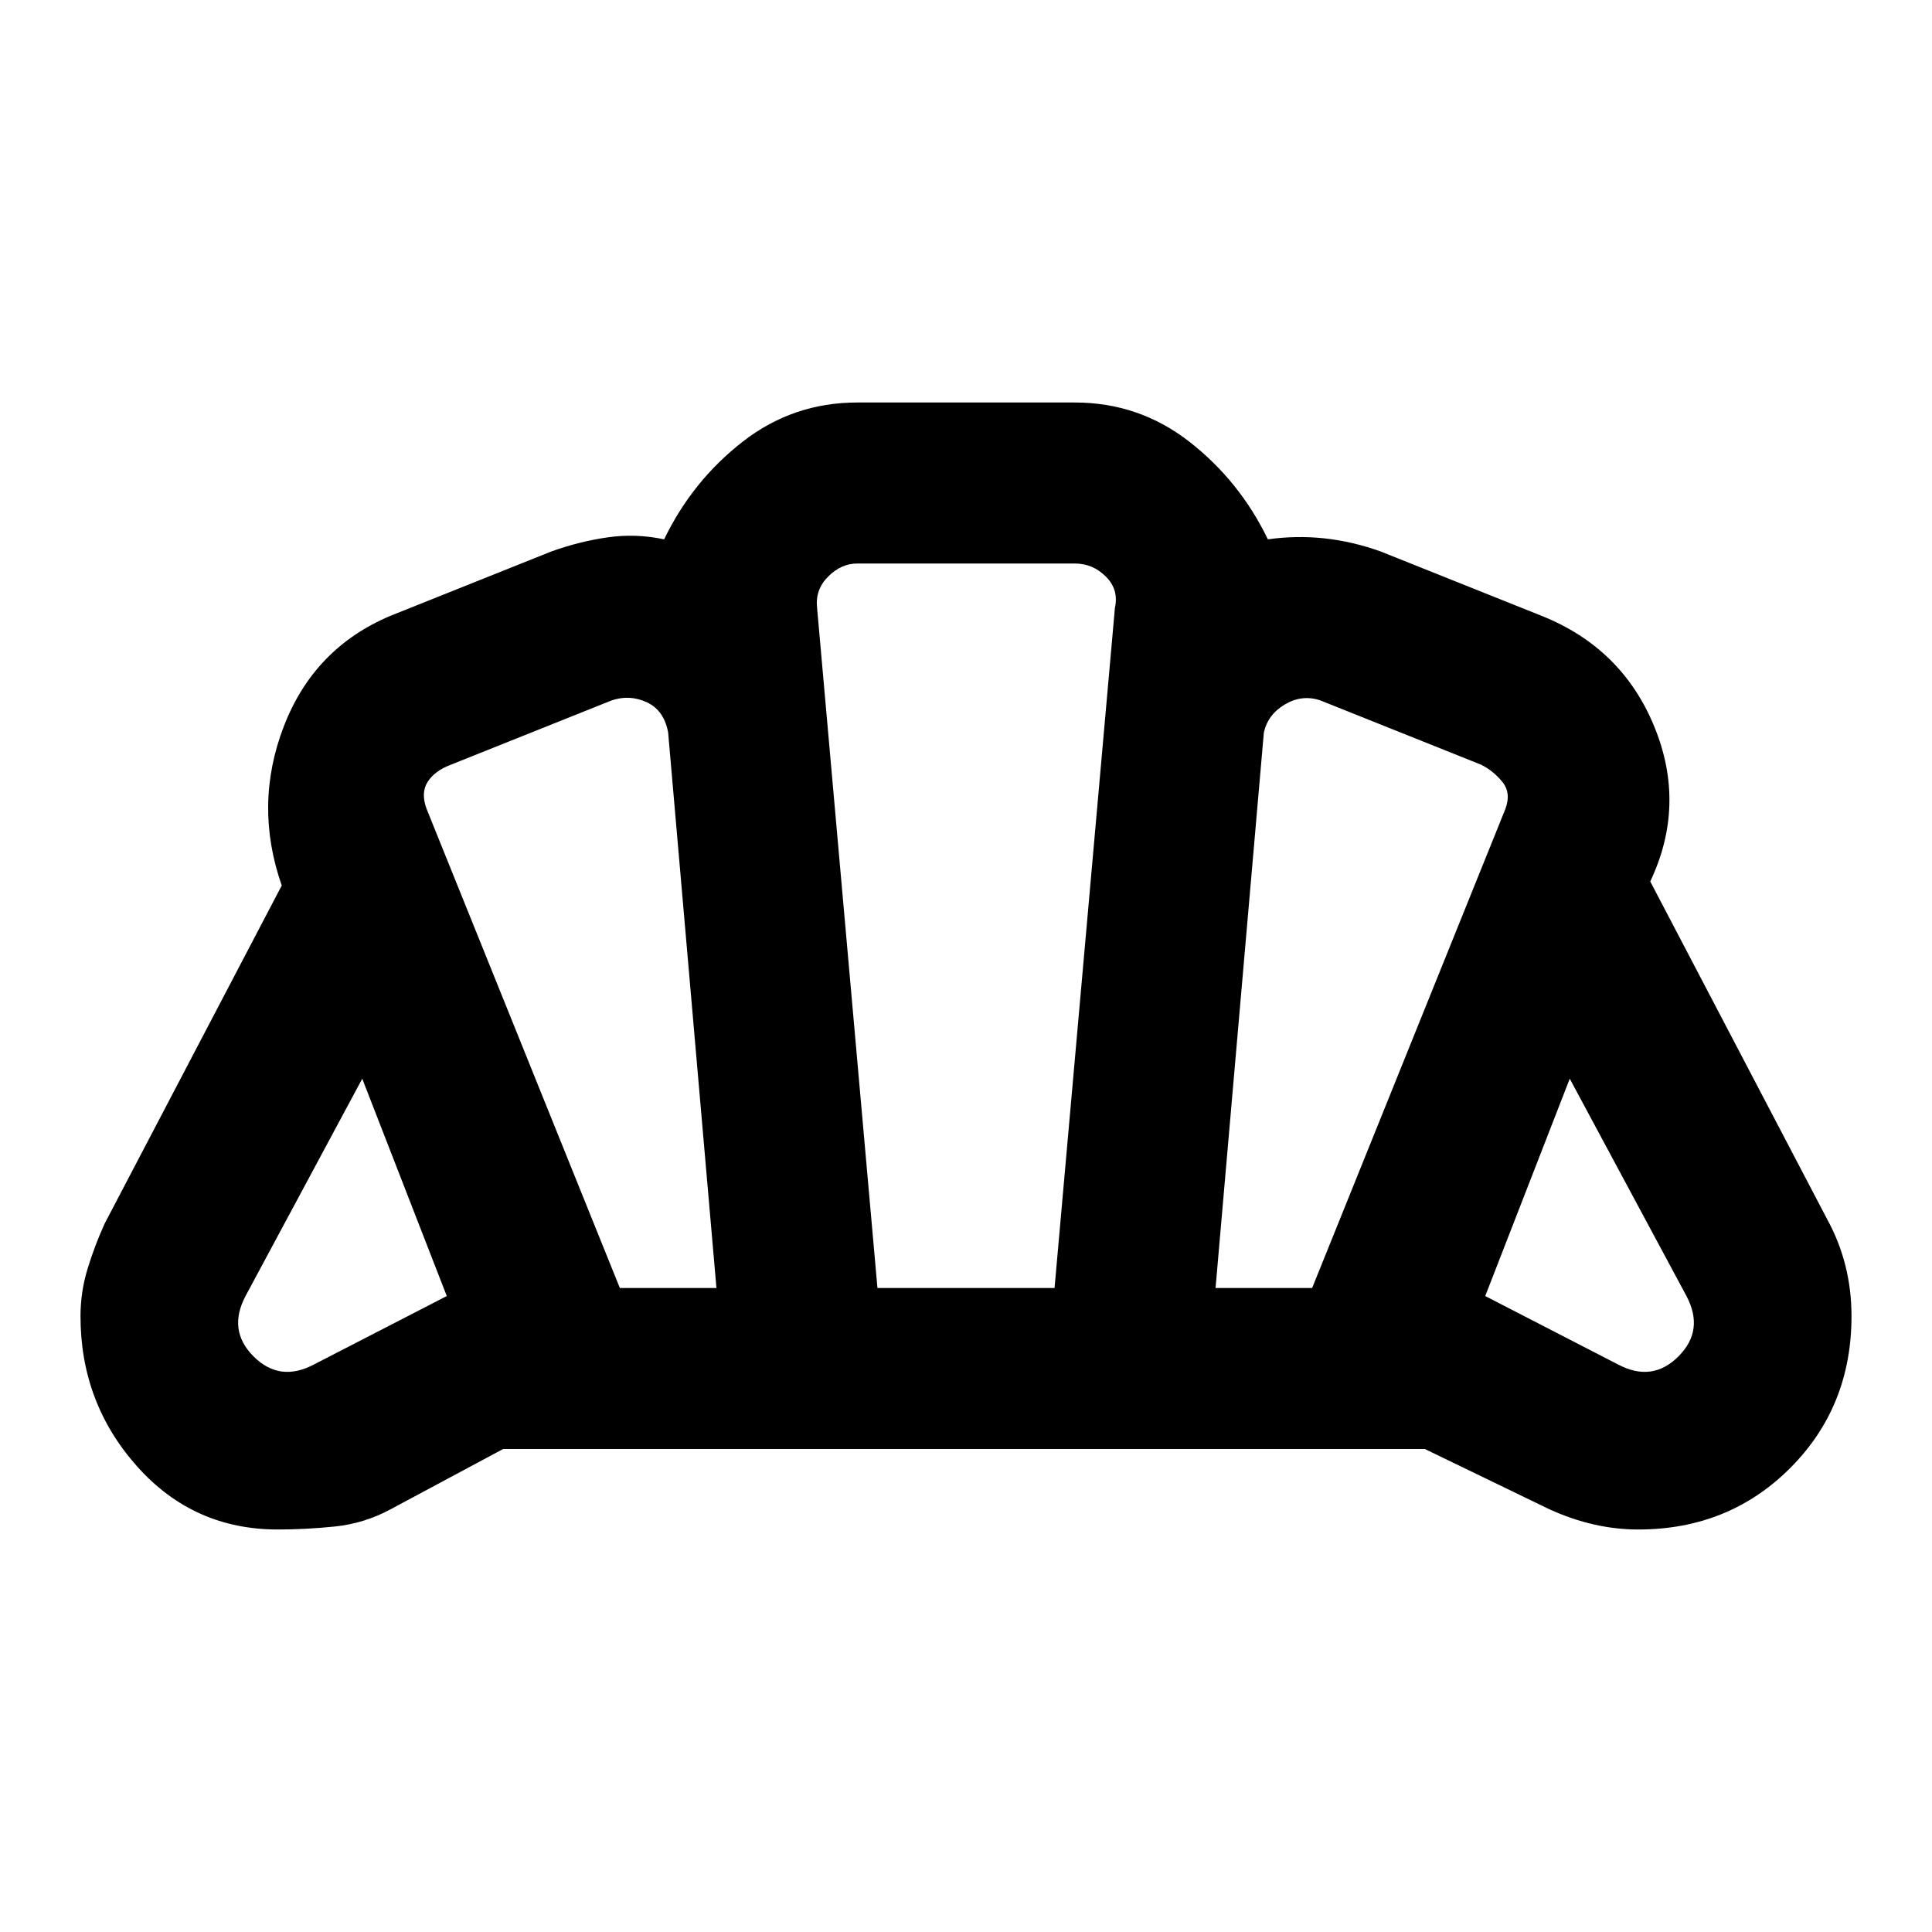
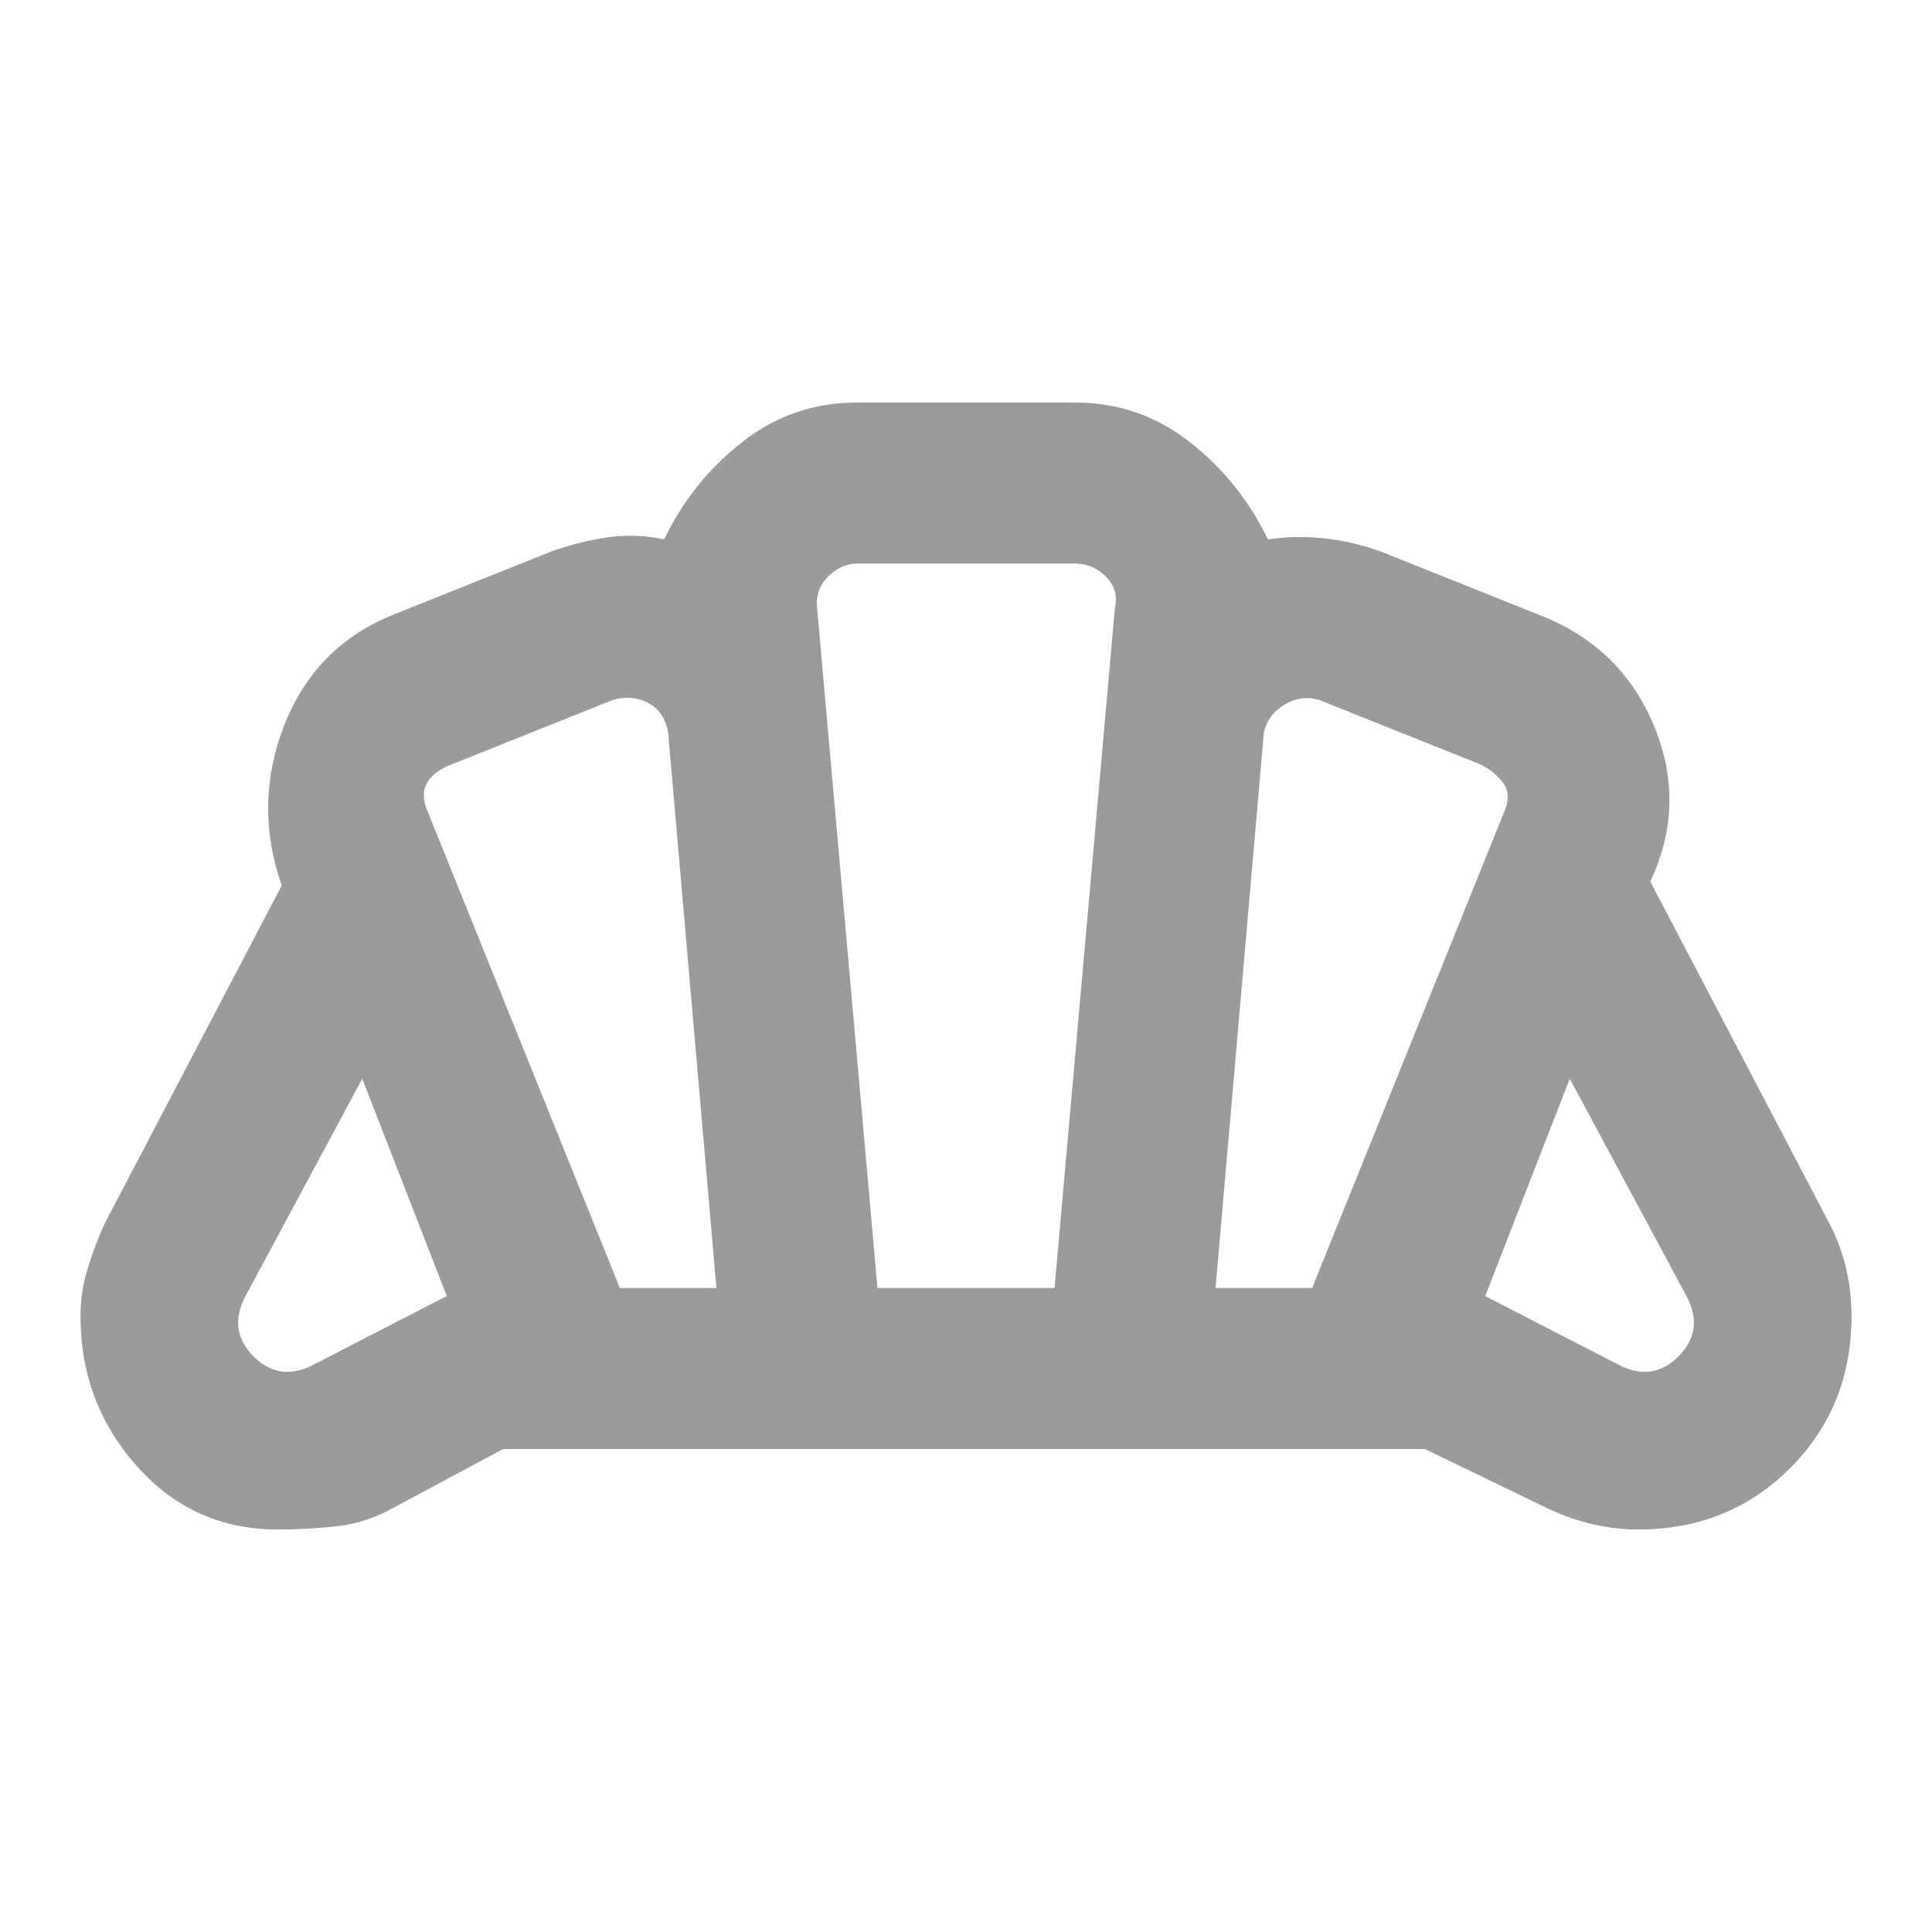
- <svg xmlns="http://www.w3.org/2000/svg" height="24" viewBox="0 -960 960 960" width="24">
+ <svg xmlns="http://www.w3.org/2000/svg" fill="#9A9A9A" height="24" viewBox="0 -960 960 960" width="24">
  <path d="M804-282q17 9 30-4t4-30l-58-108-42 108 66 34Zm-200-38h48l96-238q3-8-1.5-13.5T736-580l-80-32q-9-3-17.5 2T628-596l-24 276Zm-296 0h48l-24-276q-2-11-10.5-15t-17.5-1l-80 32q-8 3-11.5 8.5T212-558l96 238Zm-152 38 66-34-42-108-58 108q-9 17 4 30t30 4Zm280-38h88l30-338q2-9-4.5-15.5T534-680H426q-8 0-14.5 6.5T406-658l30 338ZM138-200q-42 0-70-31.5T40-306q0-12 3.5-23.5T52-352l88-168q-14-40 1-79t53-55l80-32q14-5 28-7t28 1q14-29 39-48.5t57-19.5h108q32 0 57 19.5t39 48.5q14-2 28-.5t28 6.5l80 32q40 16 56 55t-2 77l88 168q6 11 9 23t3 25q0 45-30.5 75.5T814-200q-11 0-22-2.5t-22-7.5l-62-30H250l-56 30q-13 7-27.5 8.5T138-200Zm342-280Z" />
</svg>
